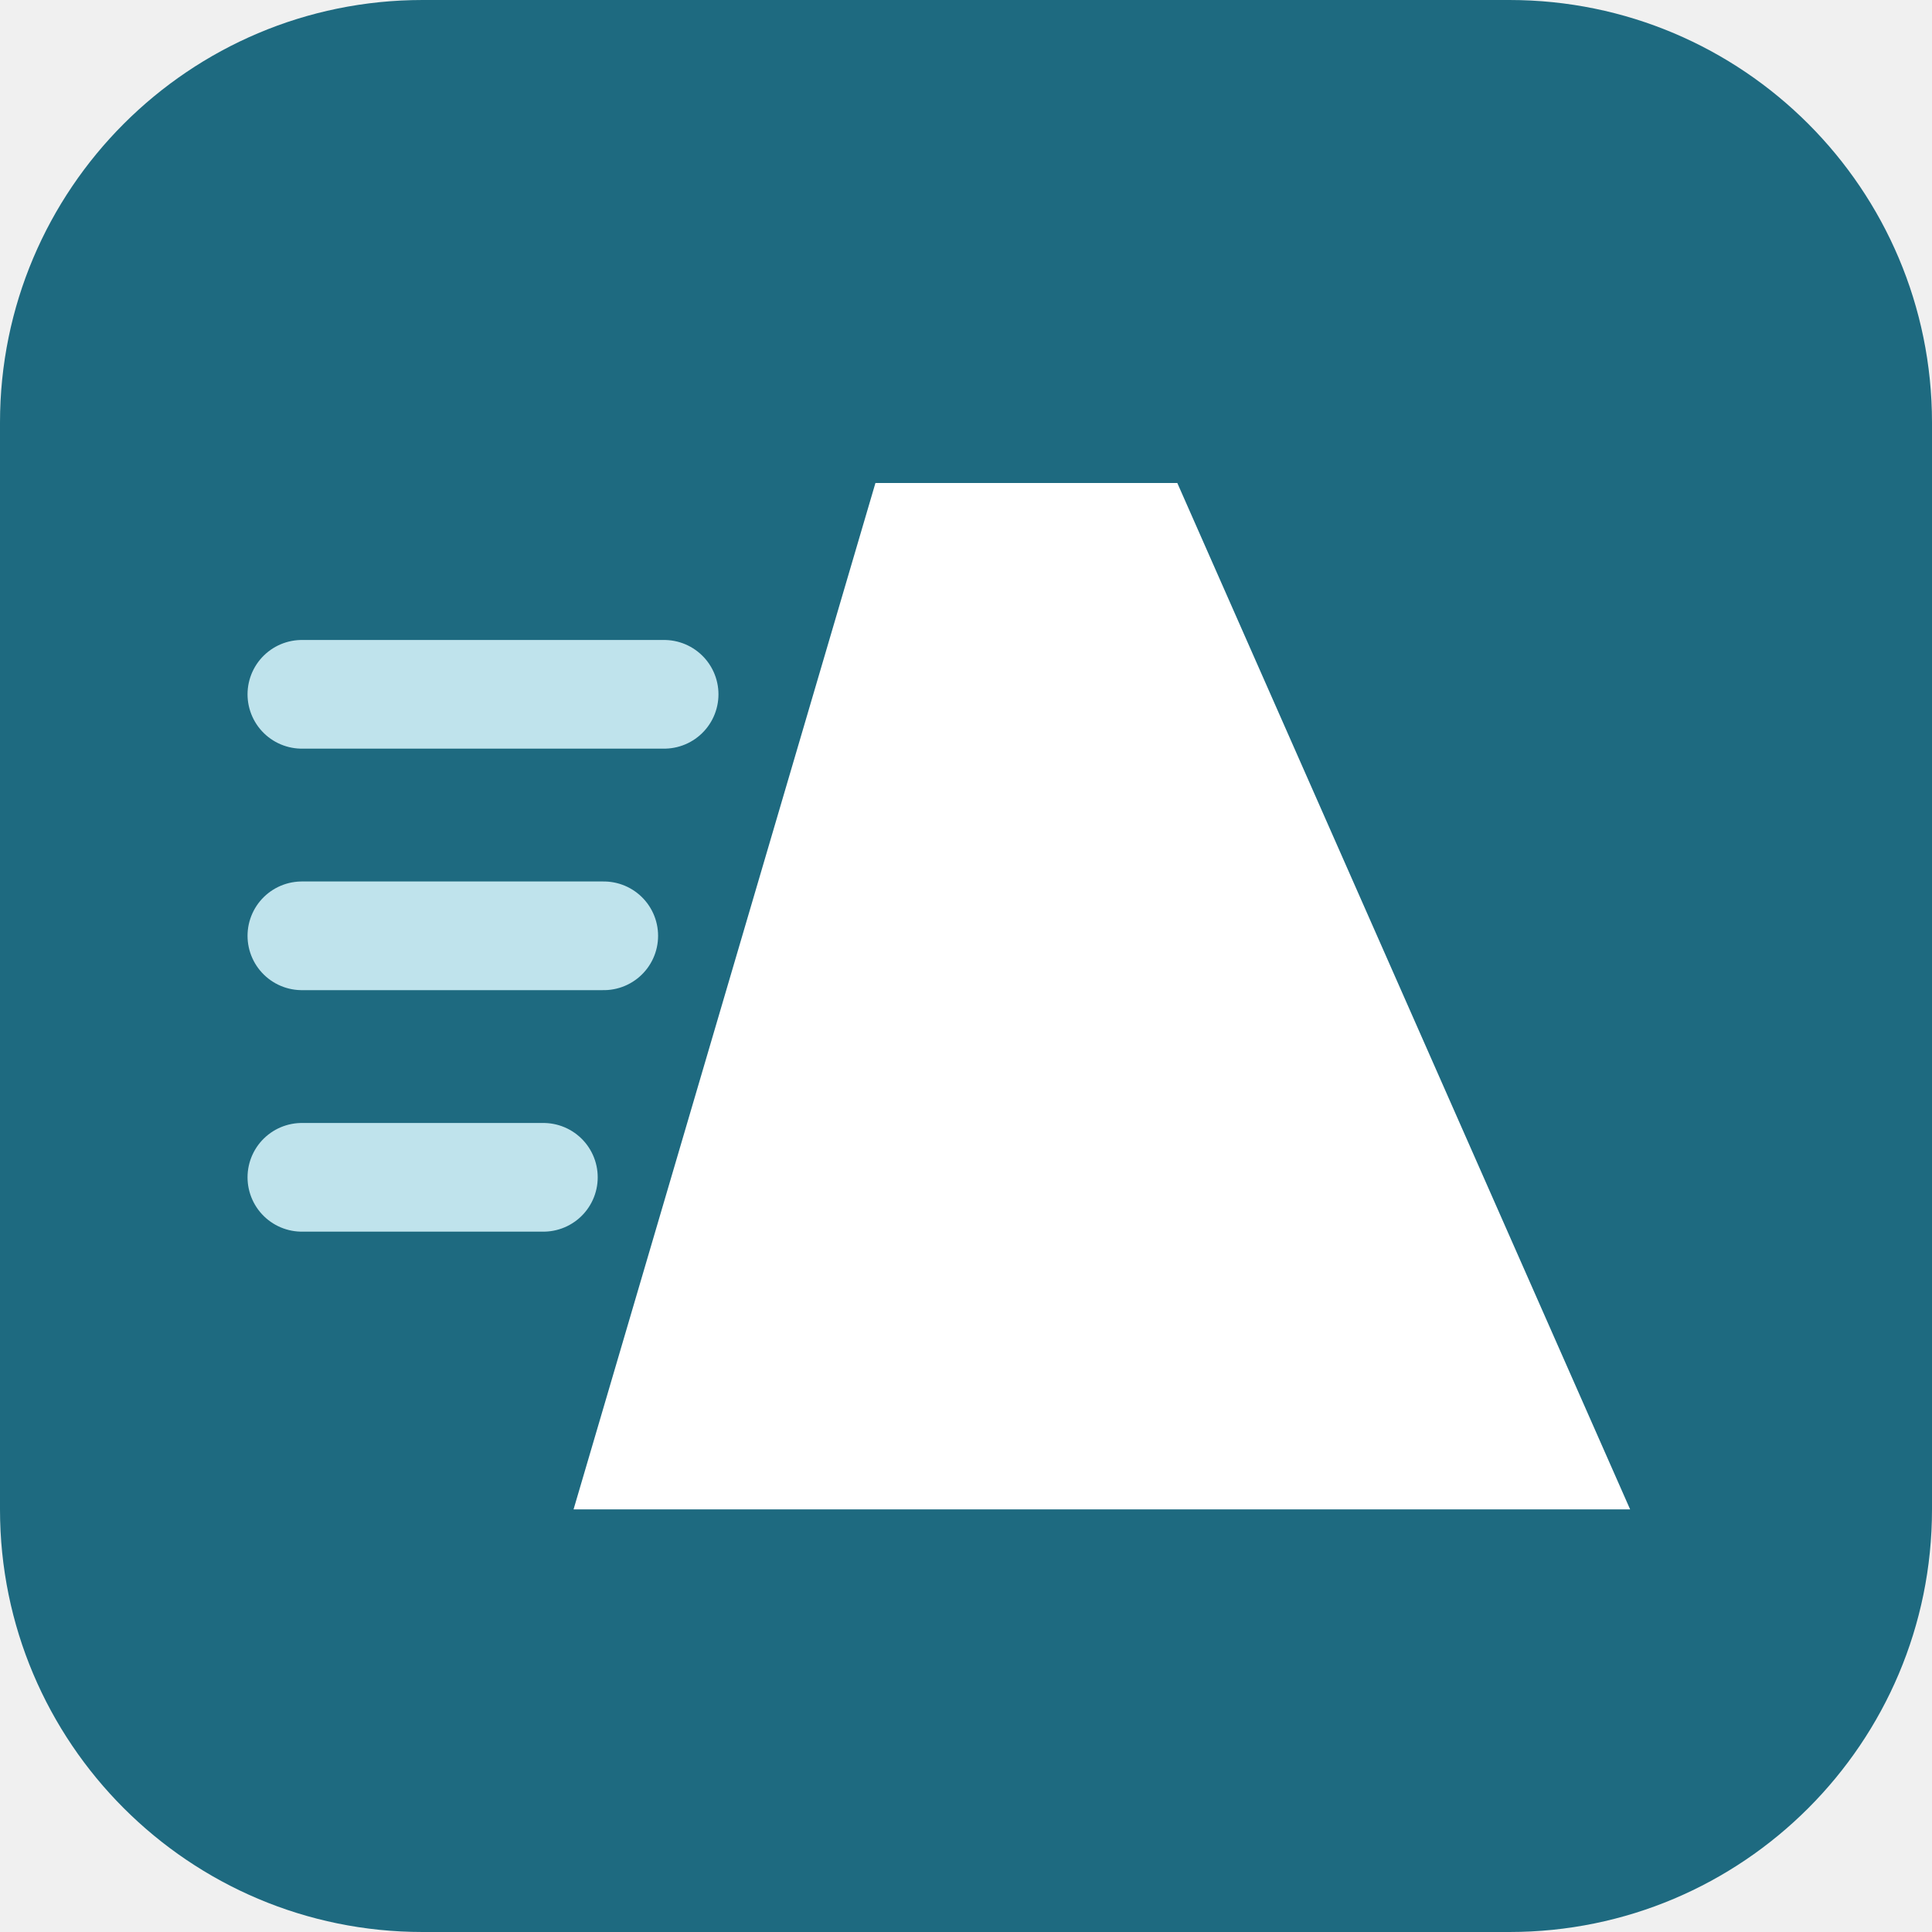
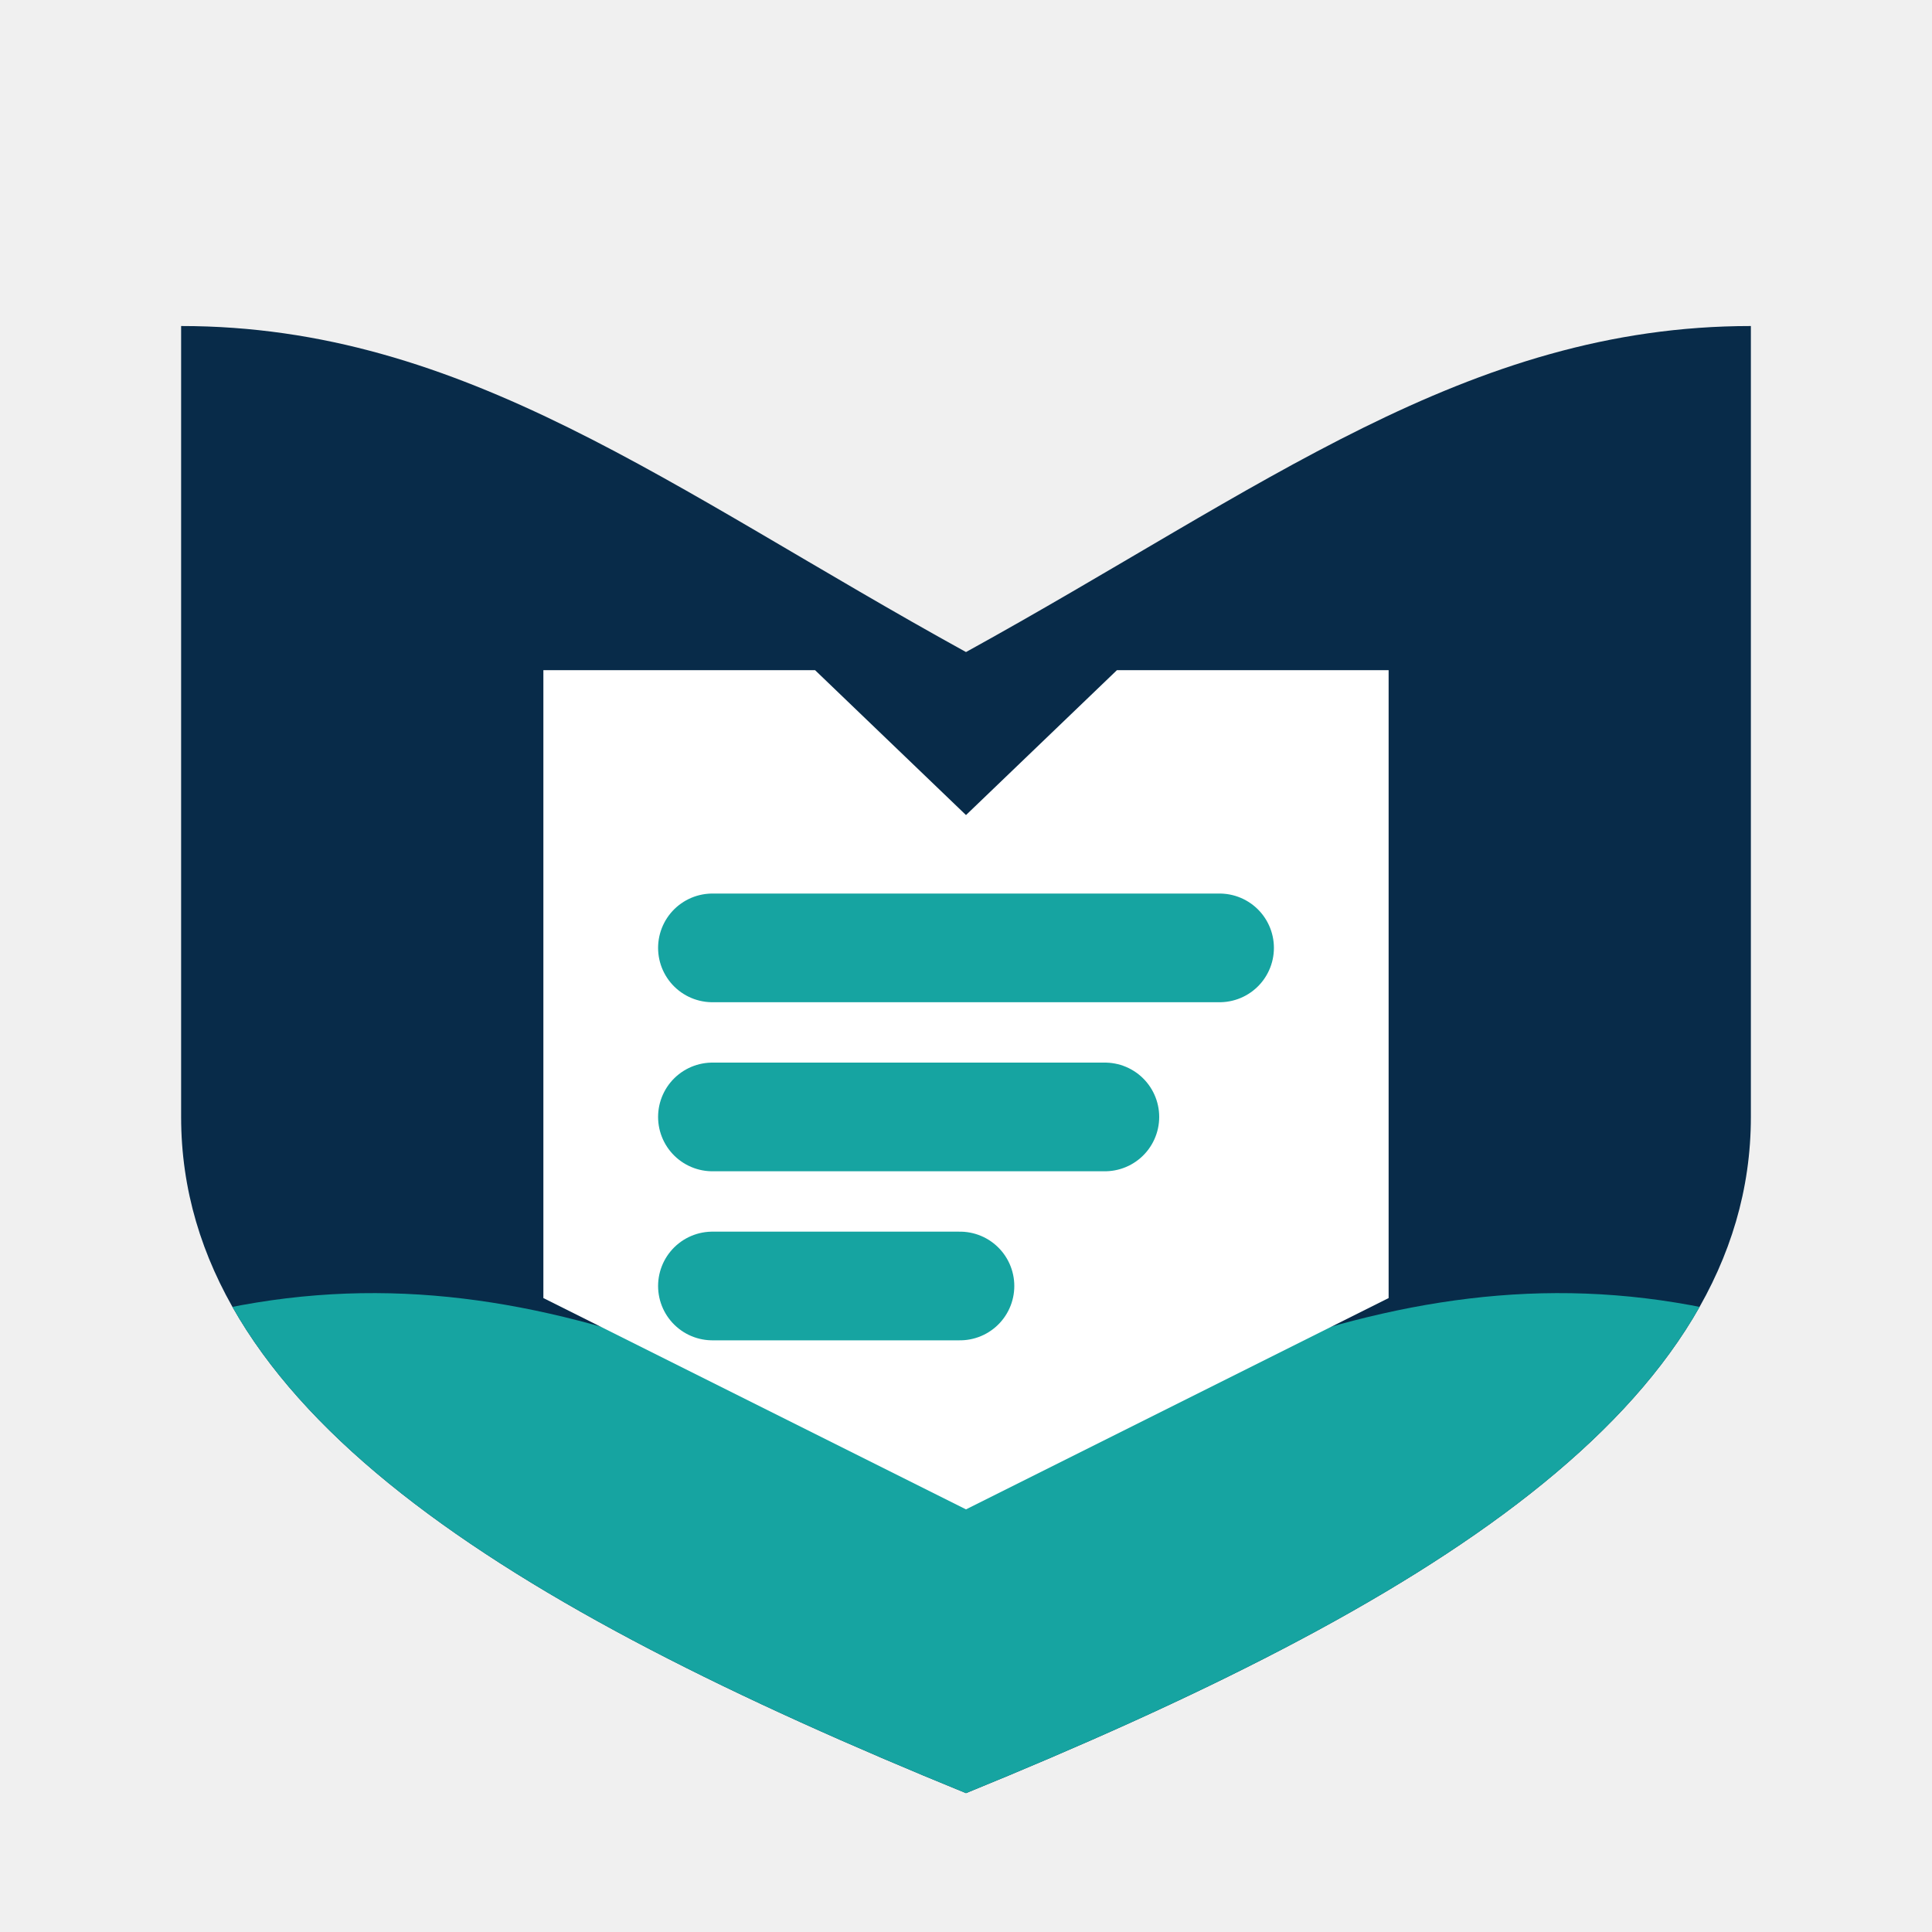
- <svg xmlns="http://www.w3.org/2000/svg" viewBox="0 0 32 32" width="32" height="32">
-   <rect width="32" height="32" rx="7" fill="#1E6A80" />
-   <path d="M5 11.5h6M5 15.5h5M5 19.5h4" stroke="#BFE3EC" stroke-width="1.8" stroke-linecap="round" />
-   <path d="M14.5 8h5l7.5 17h-17.5z" fill="#FFFFFF" />
+ <svg xmlns="http://www.w3.org/2000/svg" viewBox="0 0 32 32" width="32" height="32" role="img" aria-label="Mitra">
+   <defs>
+     <clipPath id="shield">
+       <path d="M3 5.4C7.7 5.4 11.1 8.1 16 10.8c4.9-2.7 8.3-5.4 13-5.4v13.1c0 4.8-5.4 8.1-13 11.2C8.4 26.6 3 23.3 3 18.5Z" />
+     </clipPath>
+   </defs>
+   <path d="M3 5.4C7.7 5.4 11.1 8.1 16 10.8c4.9-2.7 8.3-5.4 13-5.4v13.1c0 4.8-5.4 8.1-13 11.2C8.4 26.6 3 23.3 3 18.5Z" fill="#082B49" />
+   <path d="M0 23c6-3 10.4-1.3 16 1.5 5.6-2.8 10-4.5 16-1.5v10H0Z" fill="#16A4A1" clip-path="url(#shield)" />
+   <path d="M9 11.1h4.5l2.5 2.4 2.5-2.4H23v10.4L16 25l-7-3.5Z" fill="#FFF" />
+   <path d="M11.8 15.7h8.4M11.8 18.5h6.5M11.8 21.3h4.1" stroke="#16A4A1" stroke-width="1.8" stroke-linecap="round" />
</svg>
